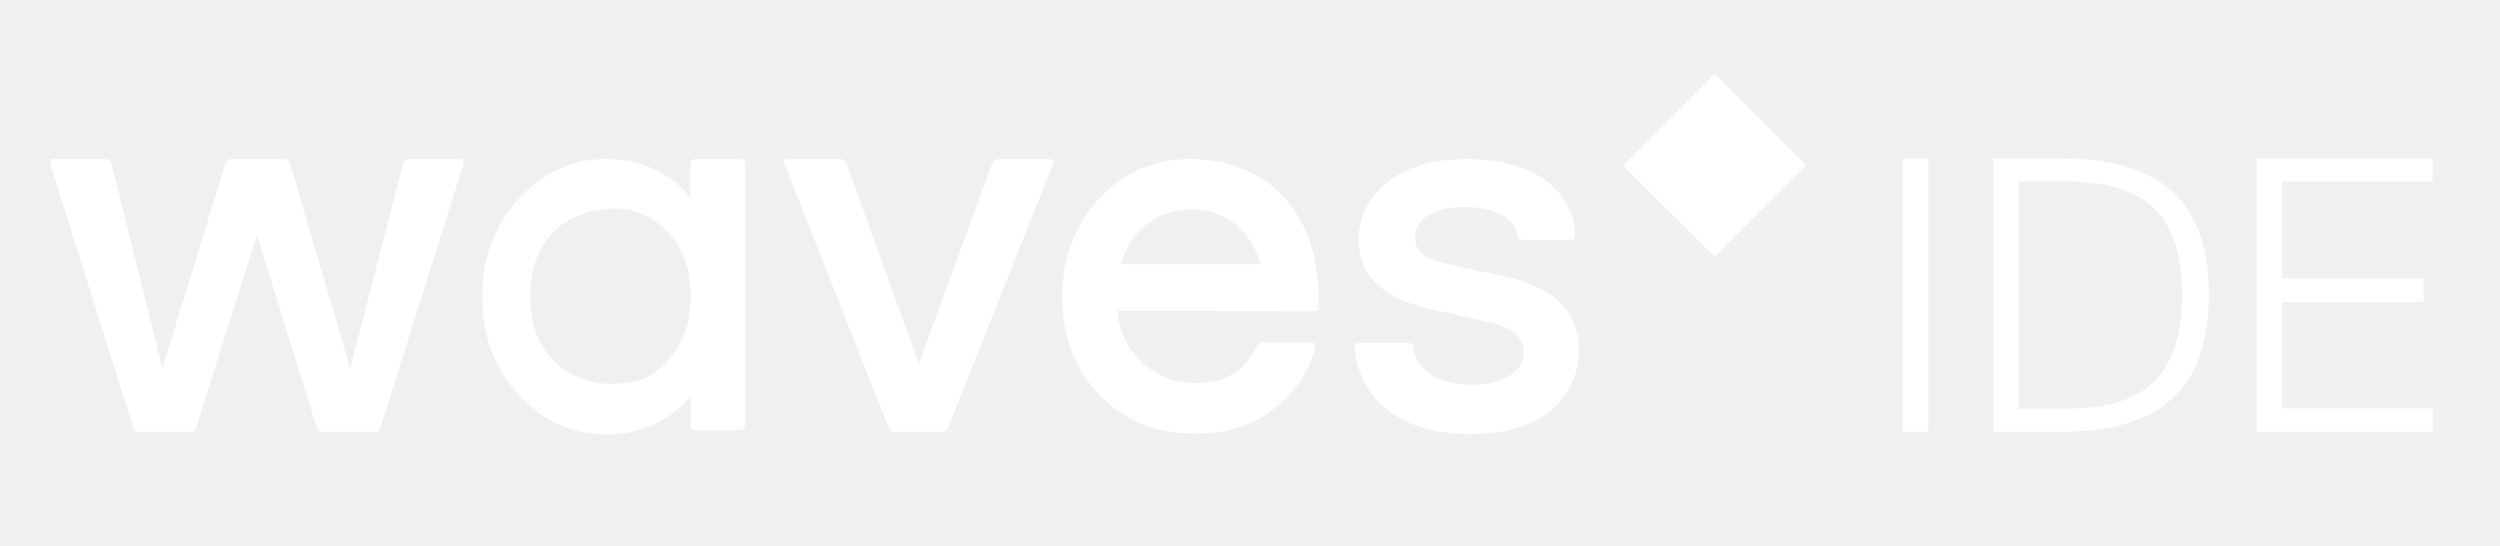
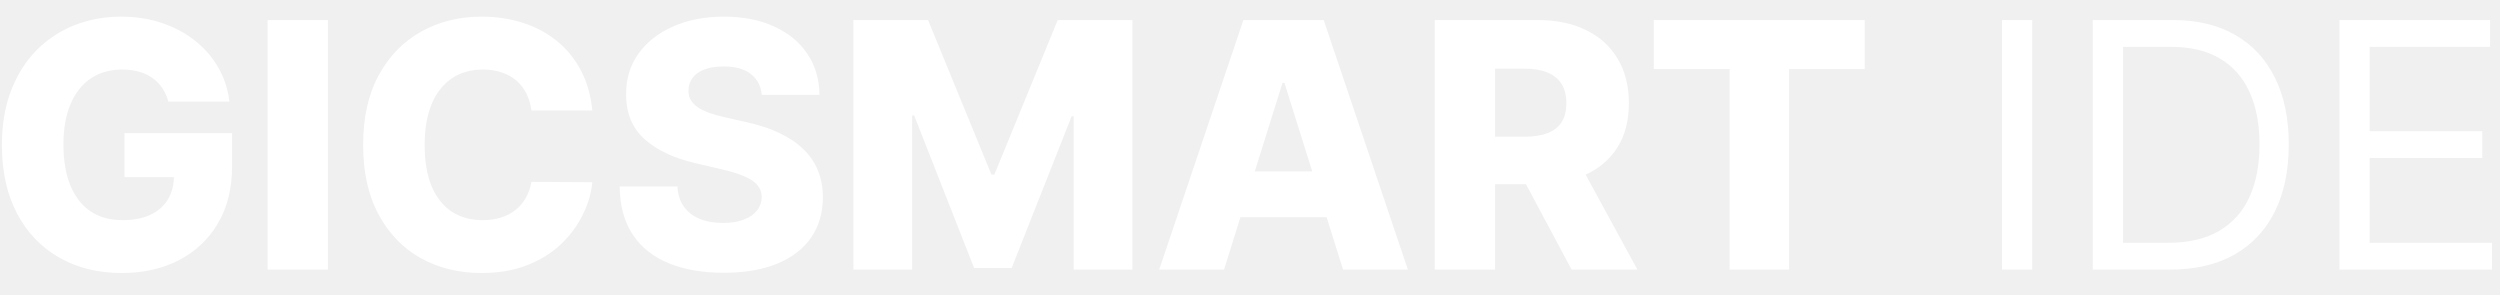
- <svg xmlns="http://www.w3.org/2000/svg" width="110" height="24" viewBox="0 0 110 24">
-   <g fill="none" fill-rule="evenodd">
-     <path fill="#05F" fill-opacity="0" d="M0 0h110v24H0z" />
-     <path fill="#FFF" fill-rule="nonzero" d="M84.848 19h-1.116V6.965h1.116V19zm5.798-12.035c3.849 0 6.548 1.394 6.548 6.01 0 4.63-2.7 6.025-6.548 6.025h-2.932V6.965h2.932zm-.033 1.013H88.83v10.01h1.783c2.749 0 5.398-.565 5.398-5.014s-2.65-4.996-5.398-4.996zm8.68-1.013h7.747v1.03h-6.63v4.249h6.23v1.046h-6.23v4.68h6.63V19h-7.747V6.965z" />
-     <path fill="#05F" fill-opacity="0" d="M2.007 3.2H79.49v16H2.007z" />
-     <path fill="#FFF" d="M79.482 7.281l-4.039 4.023-4.038-4.023 4.038-4.022z" />
-     <path fill="#FFF" fill-rule="nonzero" d="M66.052 12.126c-2.453-.533-1.279-.267-2.334-.504-.967-.222-1.458-.503-1.458-1.185 0-.726.7-1.333 2.201-1.333 1.472 0 2.29.652 2.29 1.23 0 .147.085.222.253.222h2.142c.109 0 .163-.07.163-.208C69.31 8.822 67.986 7 64.521 7c-3.614 0-4.744 2.119-4.744 3.481 0 1.141.416 2.49 3.182 3.126l2.38.534c1.204.266 1.71.681 1.71 1.378 0 .637-.64 1.407-2.305 1.407-1.547 0-2.484-.74-2.529-1.615 0-.148-.089-.222-.267-.222h-2.186c-.043 0-.164 0-.164.222.193 1.956 1.65 3.793 5.13 3.793 3.942 0 4.745-2.4 4.745-3.66 0-1.688-.967-2.785-3.42-3.318zM57.799 13.696c.135 0 .21-.069.223-.206v-.342c0-1.822-.52-3.392-1.547-4.489C55.449 7.563 54.065 7 52.37 7c-1.635 0-3.004.607-4.06 1.793-1.055 1.185-1.576 2.622-1.576 4.251 0 1.734.55 3.186 1.636 4.326 1.086 1.141 2.513 1.719 4.238 1.719 1.25 0 2.32-.296 3.183-.904.862-.592 1.77-1.57 2.082-2.904.01-.148-.045-.222-.164-.222h-2.141c-.121 0-.22.074-.298.222-.535 1.067-1.353 1.57-2.706 1.57a3.33 3.33 0 0 1-2.32-.918c-.625-.577-.982-1.274-1.071-2.266l8.626.03zm-8.477-2.074c.371-1.378 1.531-2.4 3.048-2.4 2.008 0 2.84 1.422 3.079 2.4h-6.127zM46.191 7h-2.29c-.106.009-.19.08-.253.213L40.428 16l-3.175-8.787C37.202 7.071 37.117 7 37 7h-2.334c-.142 0-.192.071-.15.213l4.566 11.559c.041.152.13.228.268.228h2.112c.109 0 .198-.076.268-.228l4.61-11.559c.042-.137-.007-.208-.149-.213zM30.375 7.237V8.6c0 .06-.04.053-.045.044a4.129 4.129 0 0 0-1.516-1.185C28.174 7.15 27.445 7 26.657 7c-1.472 0-2.766.593-3.837 1.748-1.07 1.156-1.606 2.608-1.606 4.311 0 1.704.535 3.156 1.606 4.311 1.071 1.156 2.365 1.749 3.837 1.749.788 0 1.502-.149 2.142-.46.119-.059.253-.118.371-.192.462-.282.848-.593 1.146-.963.014-.015.064-.04.074 0v1.2c-.01.148.064.222.223.222h1.948c.149 0 .223-.074.223-.222V7.222c0-.148-.074-.222-.223-.222h-1.963c-.149 0-.223.079-.223.237zm-.981 8.607c-.655.697-1.067.949-2.194 1.037-1.127.089-2.208-.34-2.878-1.051-.669-.697-.996-1.63-.996-2.8 0-1.156.342-2.09.996-2.8.67-.697 1.74-1.052 2.677-1.052s1.725.34 2.395 1.037c.43.46.713 1.007.877 1.674.164.667.149 1.555 0 2.252-.149.696-.446 1.259-.877 1.703zM20.247 7h-2.275c-.125 0-.205.071-.238.213L15.41 16.2l-2.642-8.987C12.729 7.071 12.65 7 12.529 7h-2.38c-.11 0-.188.071-.237.213L7.145 16.2l-2.23-8.987C4.885 7.071 4.805 7 4.677 7h-2.32c-.122 0-.171.071-.149.213l3.644 11.559c.035.152.12.228.252.228h2.29c.121 0 .205-.076.253-.228l2.657-8.421 2.623 8.42c.036.153.12.229.253.229h2.32c.11 0 .194-.076.253-.228l3.643-11.559c.032-.142-.018-.213-.149-.213z" />
-   </g>
+ <svg xmlns="http://www.w3.org/2000/svg" width="102" height="12" viewBox="0 0 102 12" fill="none">
+   <path d="M6.868 4.144C6.812 3.935 6.729 3.751 6.62 3.592C6.51 3.43 6.376 3.292 6.217 3.18C6.058 3.067 5.876 2.982 5.67 2.926C5.465 2.866 5.239 2.837 4.994 2.837C4.5 2.837 4.073 2.956 3.711 3.195C3.354 3.433 3.077 3.781 2.881 4.239C2.686 4.693 2.588 5.245 2.588 5.894C2.588 6.547 2.682 7.104 2.871 7.565C3.06 8.025 3.334 8.377 3.692 8.619C4.05 8.861 4.484 8.982 4.994 8.982C5.445 8.982 5.826 8.909 6.138 8.763C6.452 8.614 6.691 8.403 6.854 8.131C7.016 7.86 7.097 7.54 7.097 7.172L7.555 7.227H5.079V5.432H9.469V6.779C9.469 7.691 9.275 8.471 8.887 9.121C8.502 9.77 7.972 10.269 7.296 10.617C6.623 10.965 5.849 11.139 4.974 11.139C4.003 11.139 3.15 10.929 2.414 10.508C1.678 10.087 1.105 9.487 0.694 8.708C0.283 7.926 0.077 6.998 0.077 5.924C0.077 5.089 0.202 4.348 0.45 3.702C0.699 3.052 1.045 2.502 1.489 2.051C1.937 1.6 2.454 1.259 3.04 1.027C3.63 0.795 4.265 0.679 4.944 0.679C5.534 0.679 6.083 0.763 6.59 0.933C7.1 1.102 7.551 1.34 7.942 1.648C8.337 1.957 8.657 2.323 8.902 2.747C9.147 3.171 9.3 3.637 9.359 4.144H6.868ZM13.38 0.818V11H10.919V0.818H13.38ZM24.167 4.507H21.681C21.648 4.252 21.58 4.022 21.477 3.816C21.375 3.611 21.239 3.435 21.07 3.289C20.901 3.143 20.7 3.032 20.468 2.956C20.239 2.876 19.986 2.837 19.708 2.837C19.214 2.837 18.788 2.958 18.43 3.2C18.075 3.442 17.802 3.791 17.61 4.249C17.421 4.706 17.326 5.259 17.326 5.909C17.326 6.585 17.422 7.152 17.614 7.609C17.81 8.063 18.084 8.406 18.435 8.638C18.79 8.867 19.209 8.982 19.693 8.982C19.964 8.982 20.211 8.947 20.433 8.877C20.659 8.808 20.856 8.706 21.025 8.574C21.197 8.438 21.338 8.274 21.448 8.082C21.56 7.886 21.638 7.666 21.681 7.42L24.167 7.435C24.124 7.886 23.993 8.33 23.774 8.768C23.559 9.205 23.262 9.605 22.884 9.966C22.507 10.324 22.046 10.609 21.502 10.821C20.962 11.033 20.342 11.139 19.643 11.139C18.721 11.139 17.896 10.937 17.167 10.533C16.441 10.125 15.868 9.532 15.447 8.753C15.026 7.974 14.816 7.026 14.816 5.909C14.816 4.789 15.029 3.839 15.457 3.06C15.884 2.281 16.463 1.69 17.192 1.286C17.921 0.881 18.738 0.679 19.643 0.679C20.259 0.679 20.829 0.765 21.353 0.938C21.877 1.107 22.337 1.355 22.735 1.683C23.133 2.008 23.456 2.407 23.705 2.881C23.953 3.355 24.107 3.897 24.167 4.507ZM31.079 3.871C31.046 3.506 30.898 3.223 30.636 3.021C30.378 2.815 30.008 2.712 29.528 2.712C29.209 2.712 28.944 2.754 28.732 2.837C28.52 2.92 28.361 3.034 28.255 3.18C28.149 3.322 28.094 3.486 28.091 3.672C28.084 3.824 28.114 3.959 28.18 4.075C28.25 4.191 28.349 4.293 28.479 4.383C28.611 4.469 28.77 4.545 28.956 4.612C29.142 4.678 29.35 4.736 29.582 4.786L30.457 4.984C30.961 5.094 31.405 5.24 31.79 5.422C32.178 5.604 32.502 5.821 32.764 6.073C33.029 6.325 33.23 6.615 33.366 6.943C33.502 7.271 33.571 7.639 33.575 8.047C33.571 8.69 33.409 9.242 33.087 9.702C32.766 10.163 32.303 10.516 31.7 10.761C31.1 11.007 30.376 11.129 29.528 11.129C28.676 11.129 27.933 11.002 27.3 10.746C26.667 10.491 26.175 10.104 25.824 9.583C25.473 9.063 25.292 8.405 25.282 7.609H27.639C27.658 7.938 27.746 8.211 27.902 8.43C28.058 8.648 28.271 8.814 28.543 8.927C28.818 9.04 29.137 9.096 29.498 9.096C29.829 9.096 30.111 9.051 30.343 8.962C30.578 8.872 30.759 8.748 30.885 8.589C31.011 8.43 31.076 8.247 31.079 8.042C31.076 7.85 31.016 7.686 30.9 7.55C30.784 7.411 30.605 7.291 30.363 7.192C30.124 7.089 29.819 6.995 29.448 6.908L28.384 6.66C27.503 6.458 26.808 6.131 26.301 5.68C25.794 5.226 25.542 4.613 25.546 3.841C25.542 3.211 25.711 2.659 26.053 2.185C26.394 1.711 26.866 1.342 27.47 1.077C28.073 0.812 28.76 0.679 29.533 0.679C30.322 0.679 31.006 0.813 31.586 1.082C32.169 1.347 32.622 1.72 32.943 2.2C33.265 2.681 33.429 3.238 33.435 3.871H31.079ZM34.818 0.818H37.865L40.45 7.122H40.57L43.155 0.818H46.202V11H43.806V4.746H43.722L41.276 10.935H39.744L37.298 4.711H37.214V11H34.818V0.818ZM49.94 11H47.295L50.73 0.818H54.007L57.442 11H54.797L52.406 3.384H52.326L49.94 11ZM49.587 6.993H55.115V8.862H49.587V6.993ZM58.538 11V0.818H62.744C63.507 0.818 64.164 0.956 64.718 1.231C65.275 1.503 65.704 1.894 66.005 2.404C66.307 2.911 66.458 3.513 66.458 4.209C66.458 4.915 66.304 5.515 65.996 6.009C65.687 6.499 65.25 6.874 64.683 7.132C64.116 7.387 63.445 7.515 62.67 7.515H60.01V5.576H62.212C62.583 5.576 62.893 5.528 63.142 5.432C63.394 5.332 63.584 5.183 63.714 4.984C63.843 4.782 63.907 4.524 63.907 4.209C63.907 3.894 63.843 3.634 63.714 3.428C63.584 3.219 63.394 3.064 63.142 2.961C62.89 2.855 62.58 2.802 62.212 2.802H60.999V11H58.538ZM64.27 6.347L66.806 11H64.121L61.636 6.347H64.27ZM67.475 2.817V0.818H76.08V2.817H72.993V11H70.567V2.817H67.475ZM82.915 0.818V11H81.682V0.818H82.915ZM88.529 11H85.387V0.818H88.668C89.656 0.818 90.501 1.022 91.204 1.43C91.907 1.834 92.445 2.416 92.82 3.175C93.194 3.93 93.382 4.835 93.382 5.889C93.382 6.95 93.193 7.863 92.815 8.629C92.437 9.391 91.887 9.978 91.164 10.389C90.442 10.796 89.563 11 88.529 11ZM86.62 9.906H88.45C89.292 9.906 89.989 9.744 90.543 9.419C91.096 9.094 91.509 8.632 91.781 8.032C92.052 7.432 92.188 6.718 92.188 5.889C92.188 5.067 92.054 4.36 91.786 3.766C91.517 3.17 91.116 2.712 90.583 2.394C90.049 2.073 89.384 1.912 88.589 1.912H86.62V9.906ZM95.45 11V0.818H101.595V1.912H96.683V5.352H101.276V6.446H96.683V9.906H101.674V11H95.45Z" fill="white" />
</svg>
